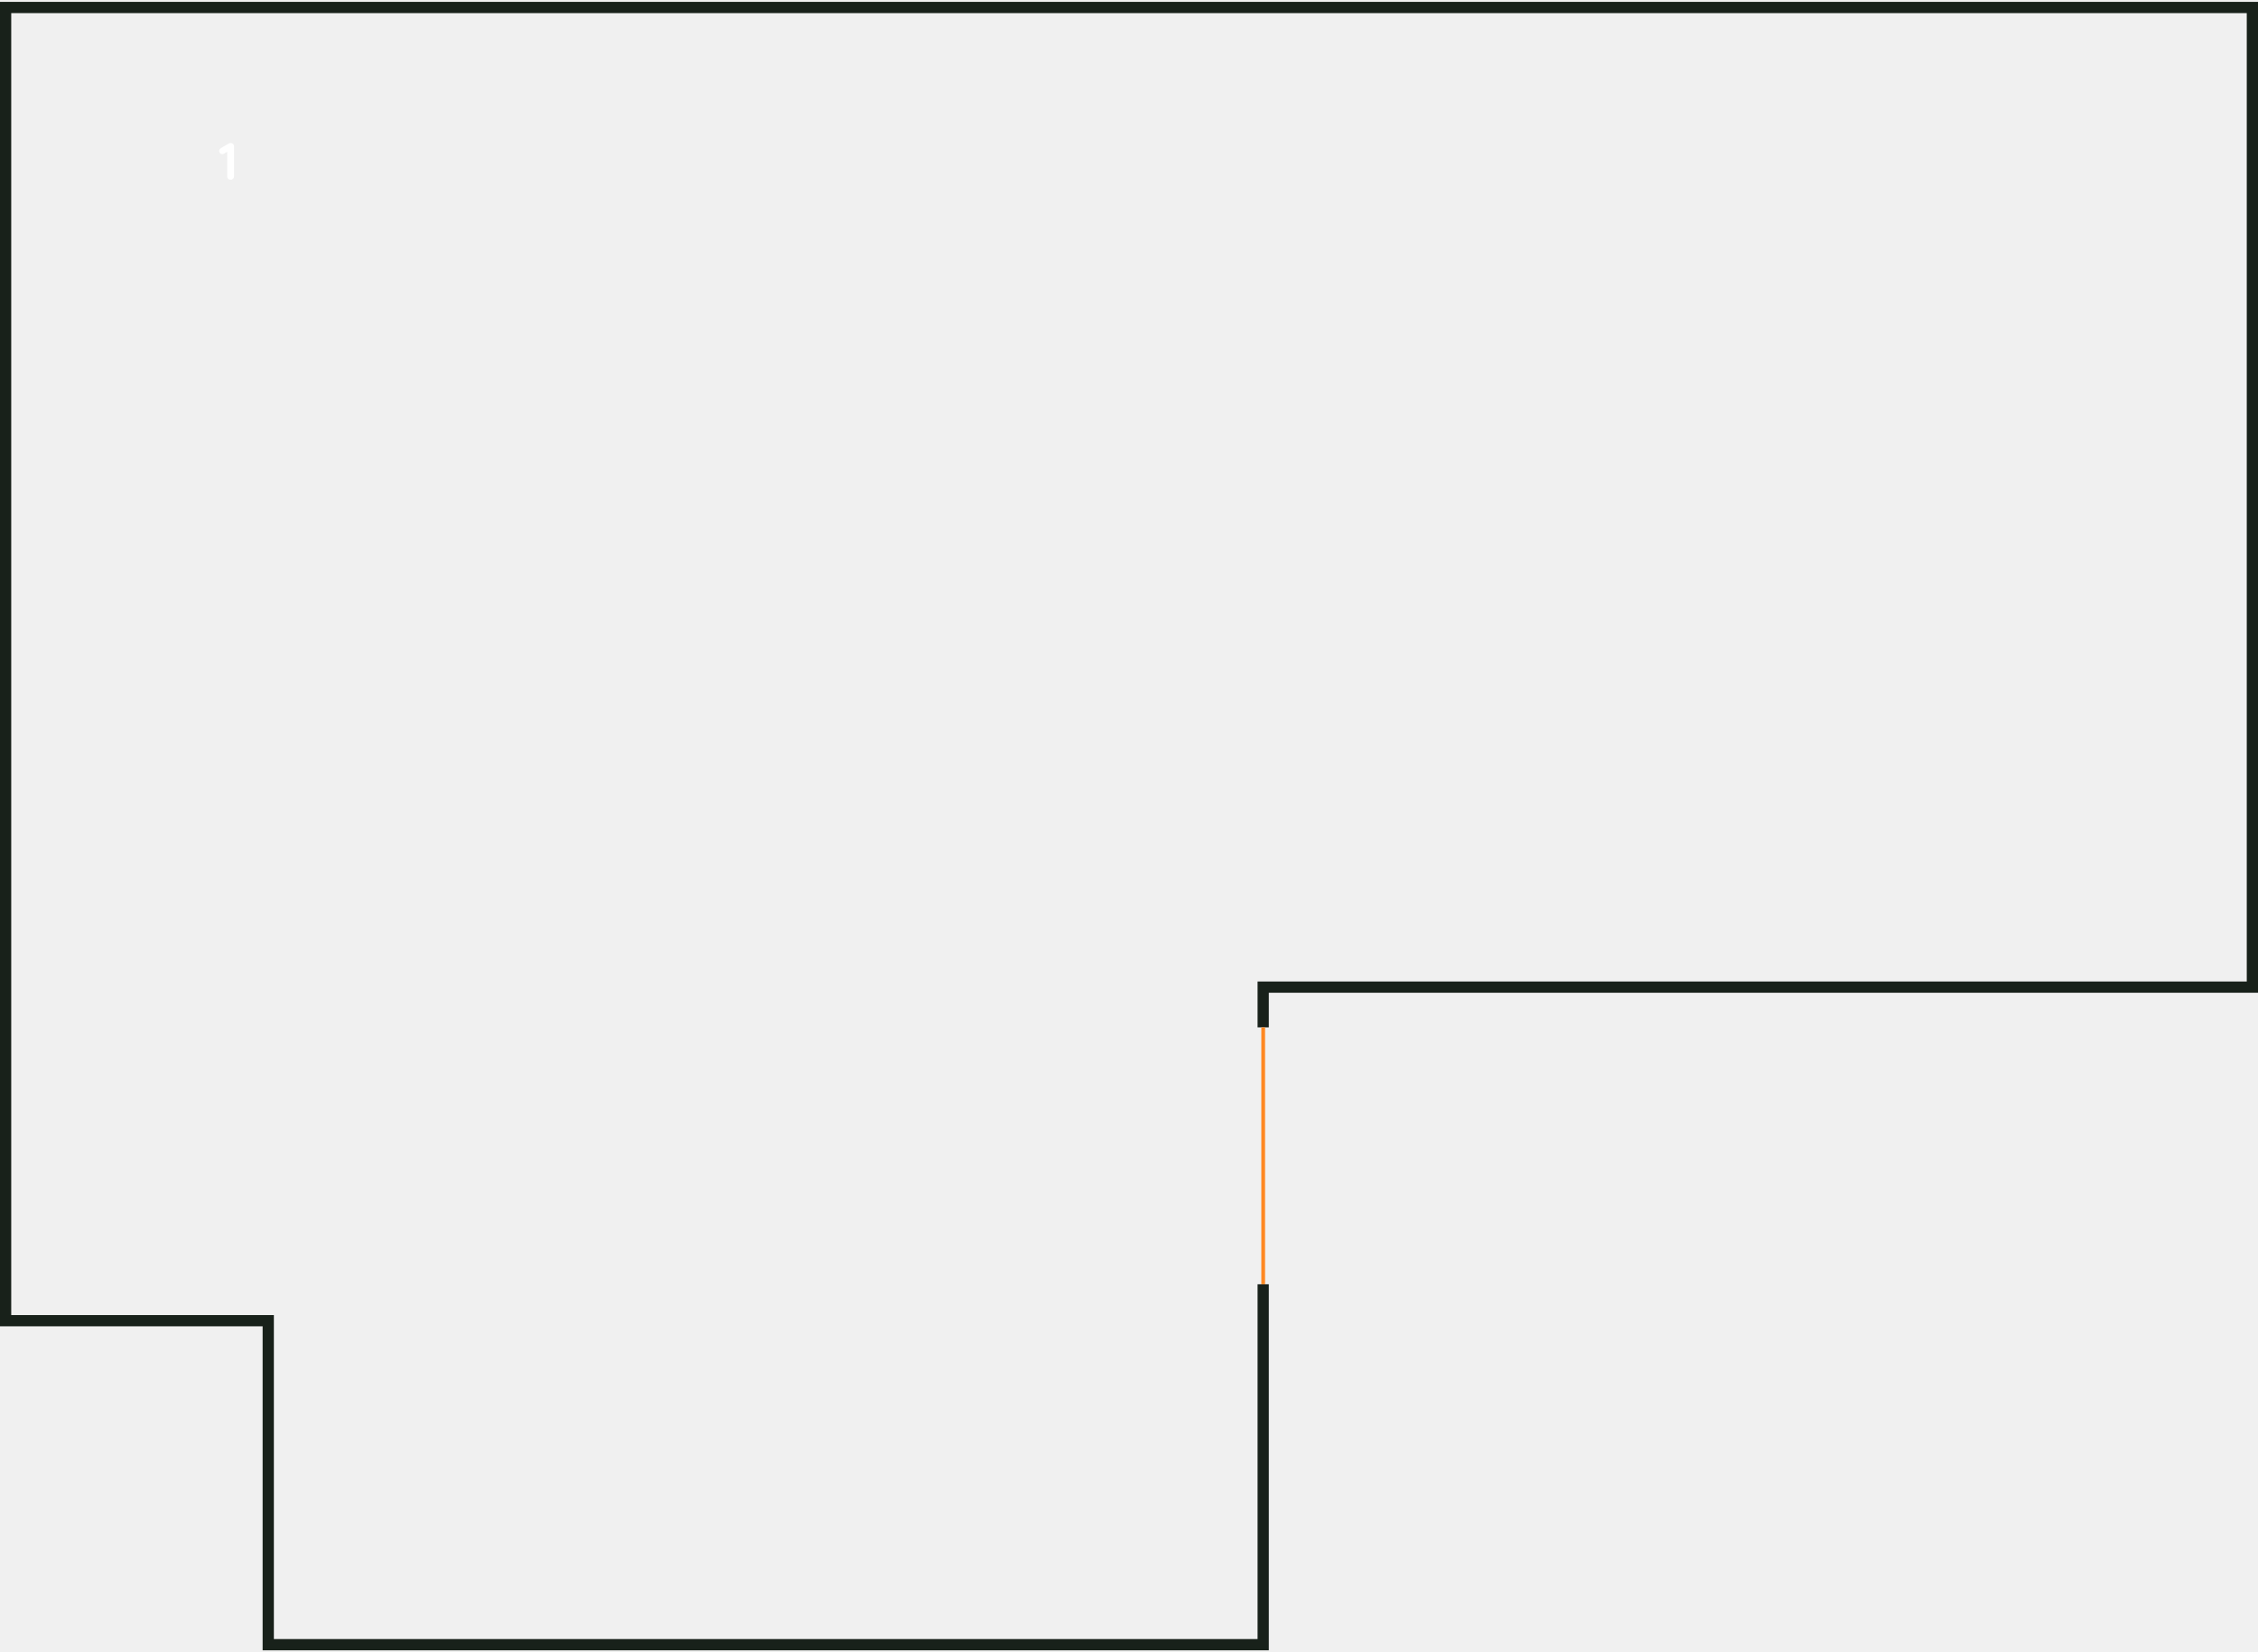
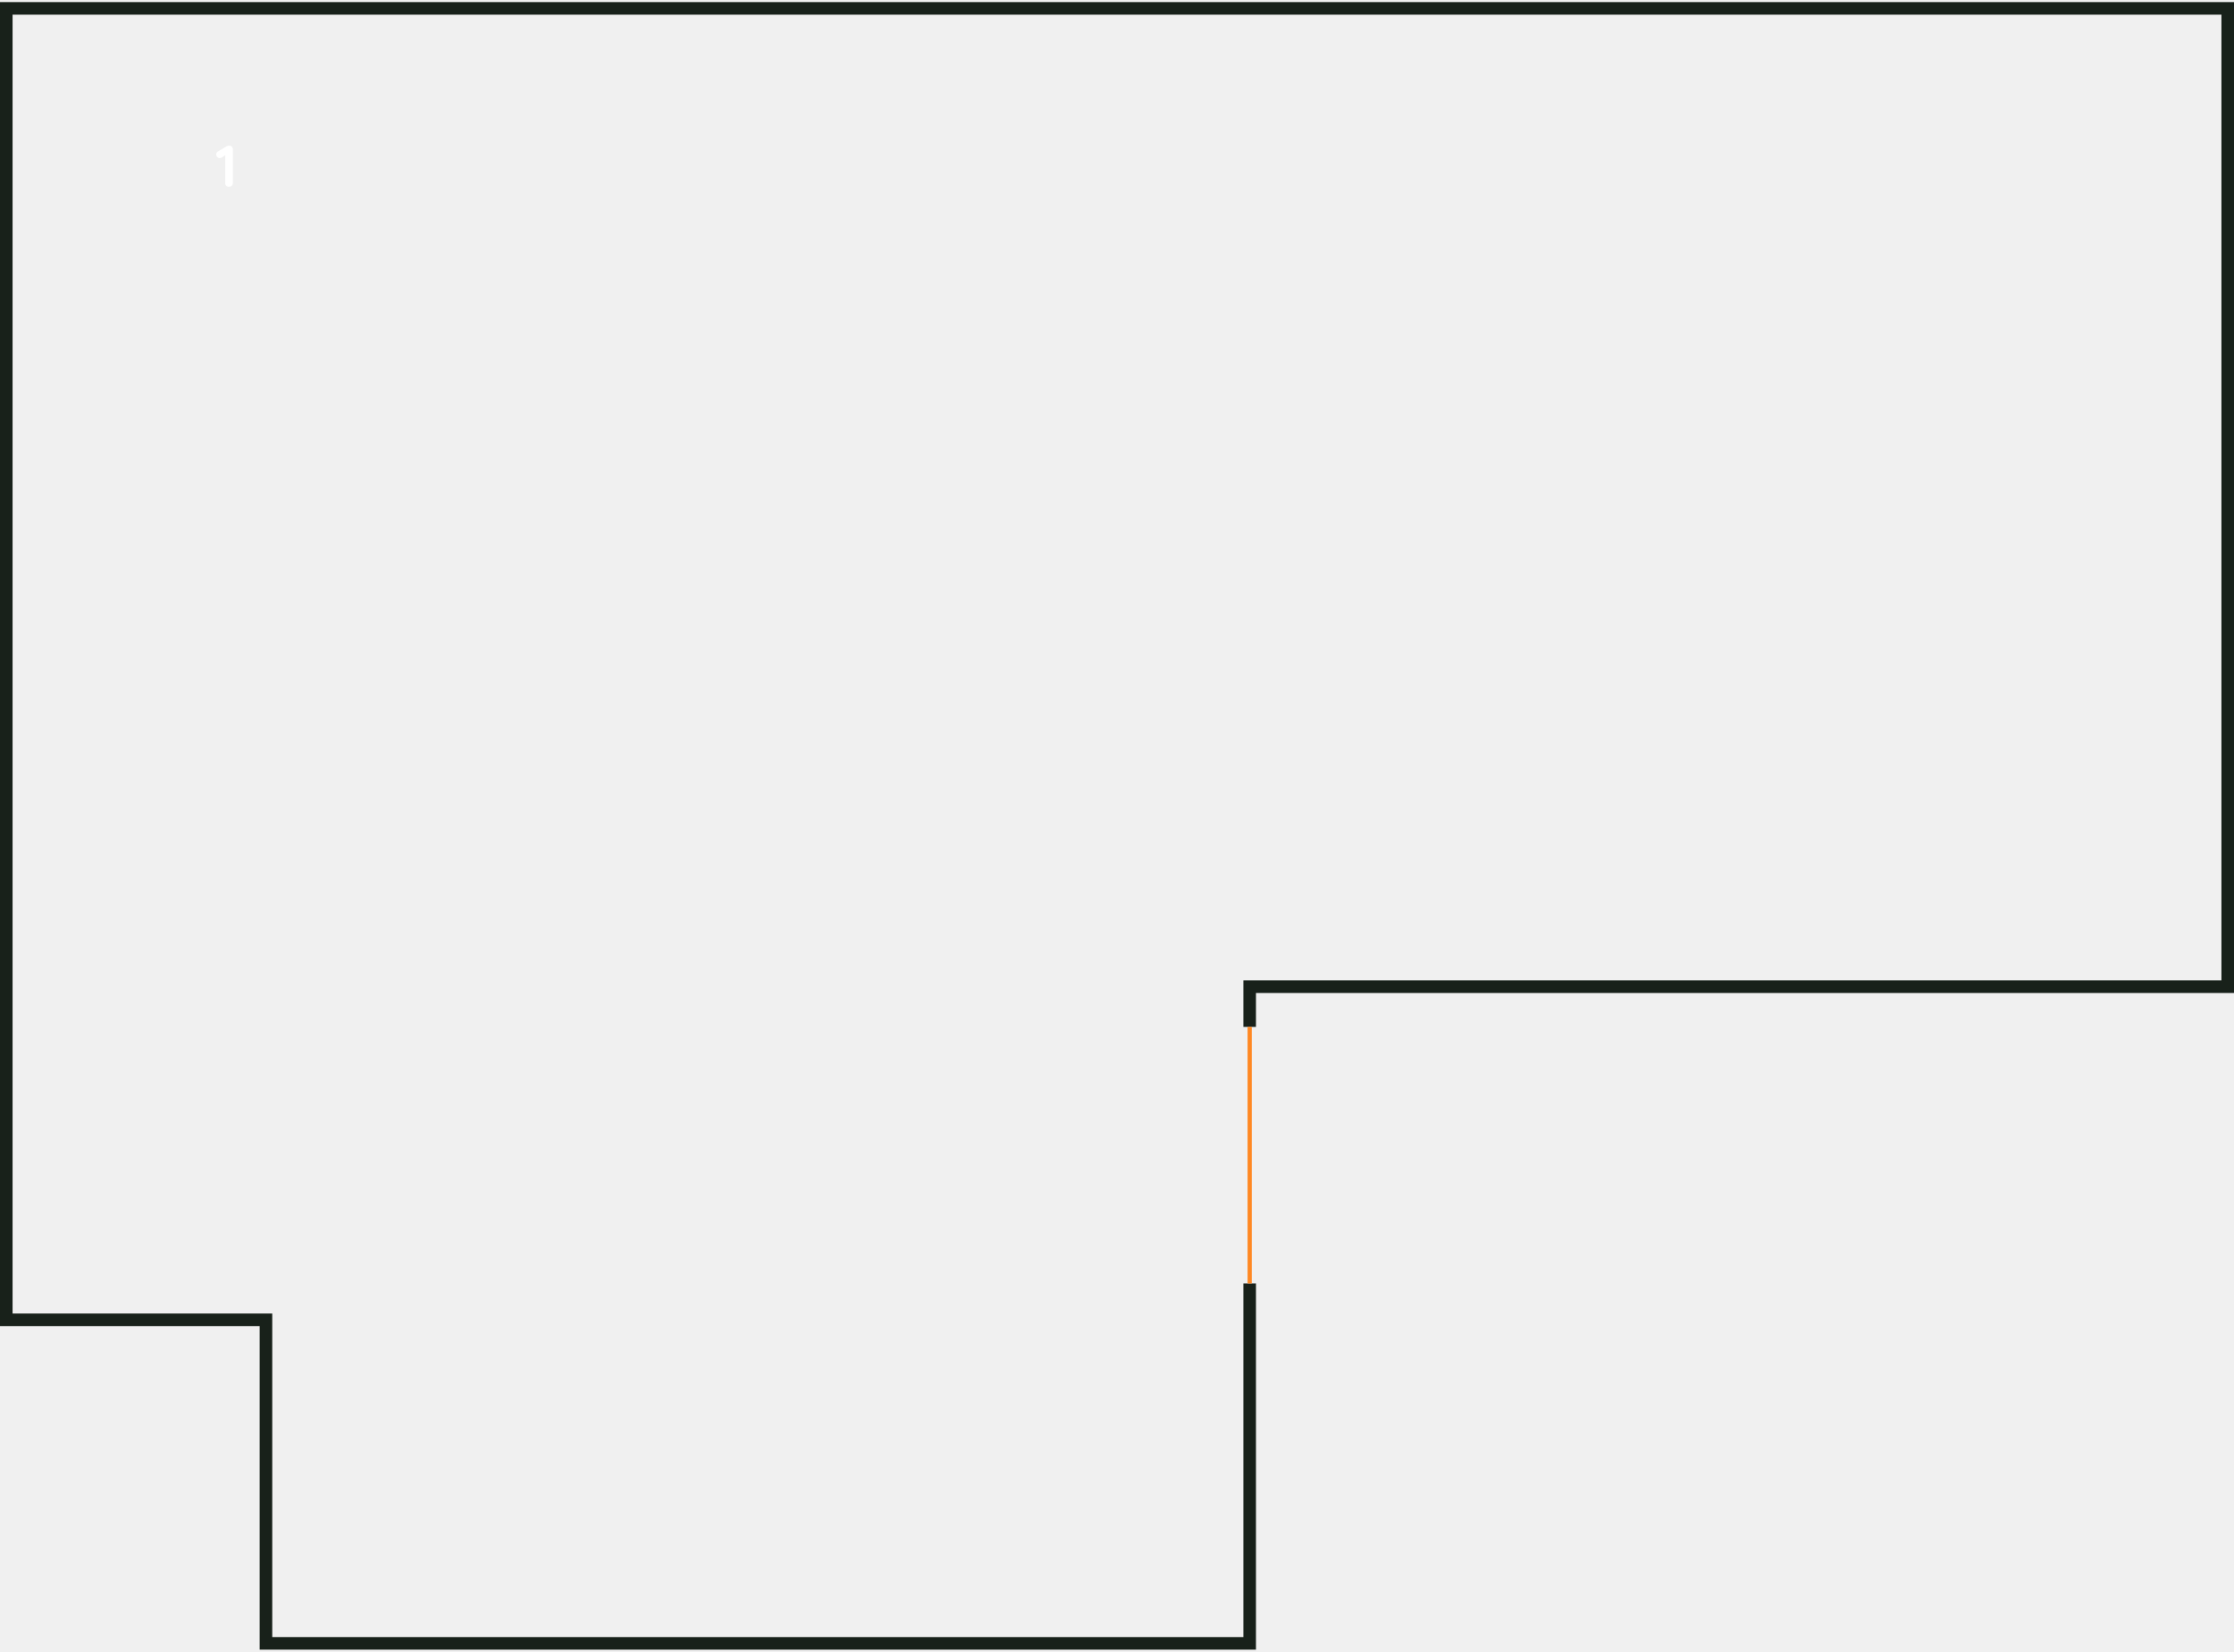
- <svg xmlns="http://www.w3.org/2000/svg" width="603" height="441" viewBox="0 0 603 441" fill="none">
-   <path d="M337.336 274.355V263.604H601.5V2H1.5V352.683H71.636V439.201H337.336V352.683V342.956" stroke="#18211A" stroke-width="3" />
-   <path d="M337.336 342.956V274.355" stroke="#FF8822" />
-   <path d="M61.67 38.2C61.904 38.2 62.099 38.284 62.258 38.452C62.417 38.611 62.496 38.811 62.496 39.054V47.146C62.496 47.389 62.407 47.594 62.23 47.762C62.053 47.921 61.834 48 61.572 48C61.311 48 61.096 47.921 60.928 47.762C60.76 47.594 60.676 47.389 60.676 47.146V40.51L59.808 41.042C59.668 41.126 59.519 41.168 59.36 41.168C59.127 41.168 58.926 41.079 58.758 40.902C58.599 40.725 58.52 40.529 58.52 40.314C58.52 40.165 58.557 40.025 58.632 39.894C58.716 39.763 58.824 39.661 58.954 39.586L61.068 38.326C61.227 38.242 61.428 38.2 61.67 38.2Z" fill="white" />
+ <svg xmlns="http://www.w3.org/2000/svg" width="533" height="394" viewBox="0 0 533 394" fill="none">
+   <path d="M298.155 245.041V235.448H531.5V2H1.5V314.938H63.454V392.145H298.155V314.938V306.258" stroke="#18211A" stroke-width="3" />
+   <path d="M298.155 306.258V245.041" stroke="#FF8822" />
+   <path d="M54.63 44.556C54.369 44.556 54.154 44.477 53.986 44.318C53.819 44.15 53.734 43.944 53.734 43.702V36.646L53.931 36.954L52.867 37.598C52.727 37.682 52.577 37.724 52.419 37.724C52.176 37.724 51.975 37.635 51.816 37.458C51.658 37.271 51.578 37.075 51.578 36.87C51.578 36.553 51.723 36.31 52.013 36.142L54.127 34.882C54.285 34.798 54.486 34.756 54.728 34.756C54.971 34.756 55.167 34.84 55.316 35.008C55.475 35.166 55.554 35.367 55.554 35.61V43.702C55.554 43.944 55.466 44.15 55.288 44.318C55.12 44.477 54.901 44.556 54.63 44.556Z" fill="white" />
</svg>
